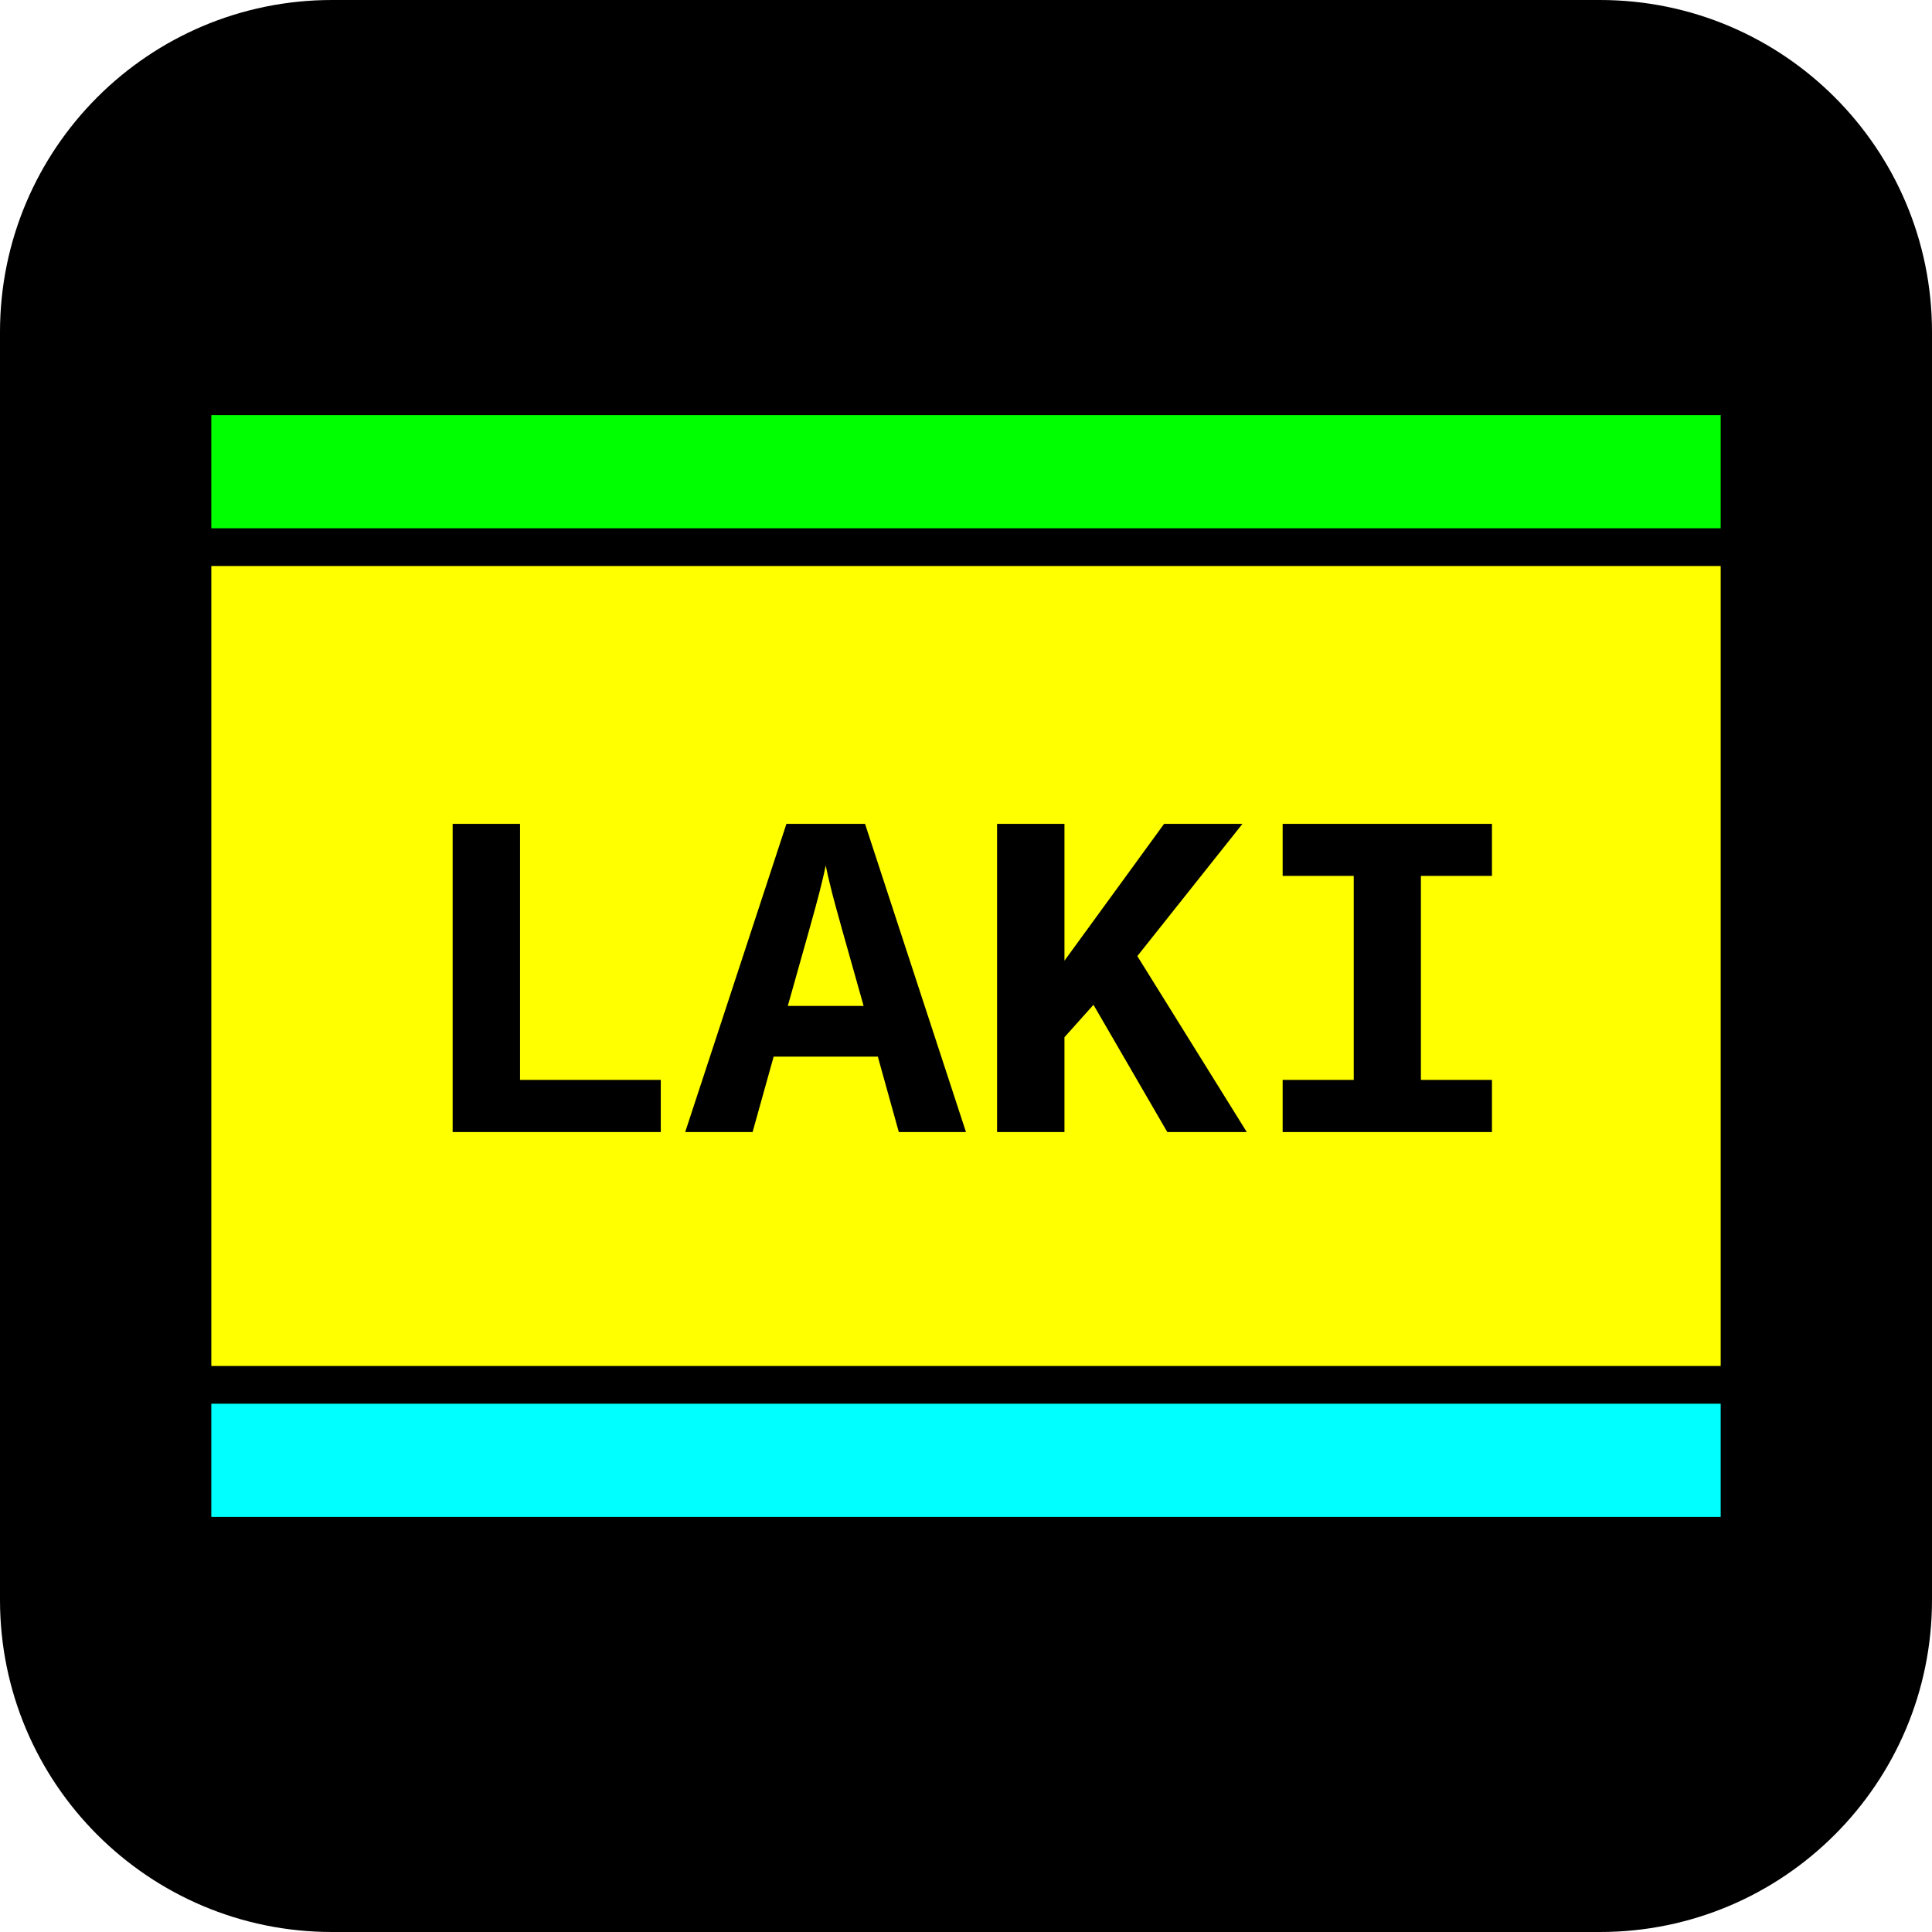
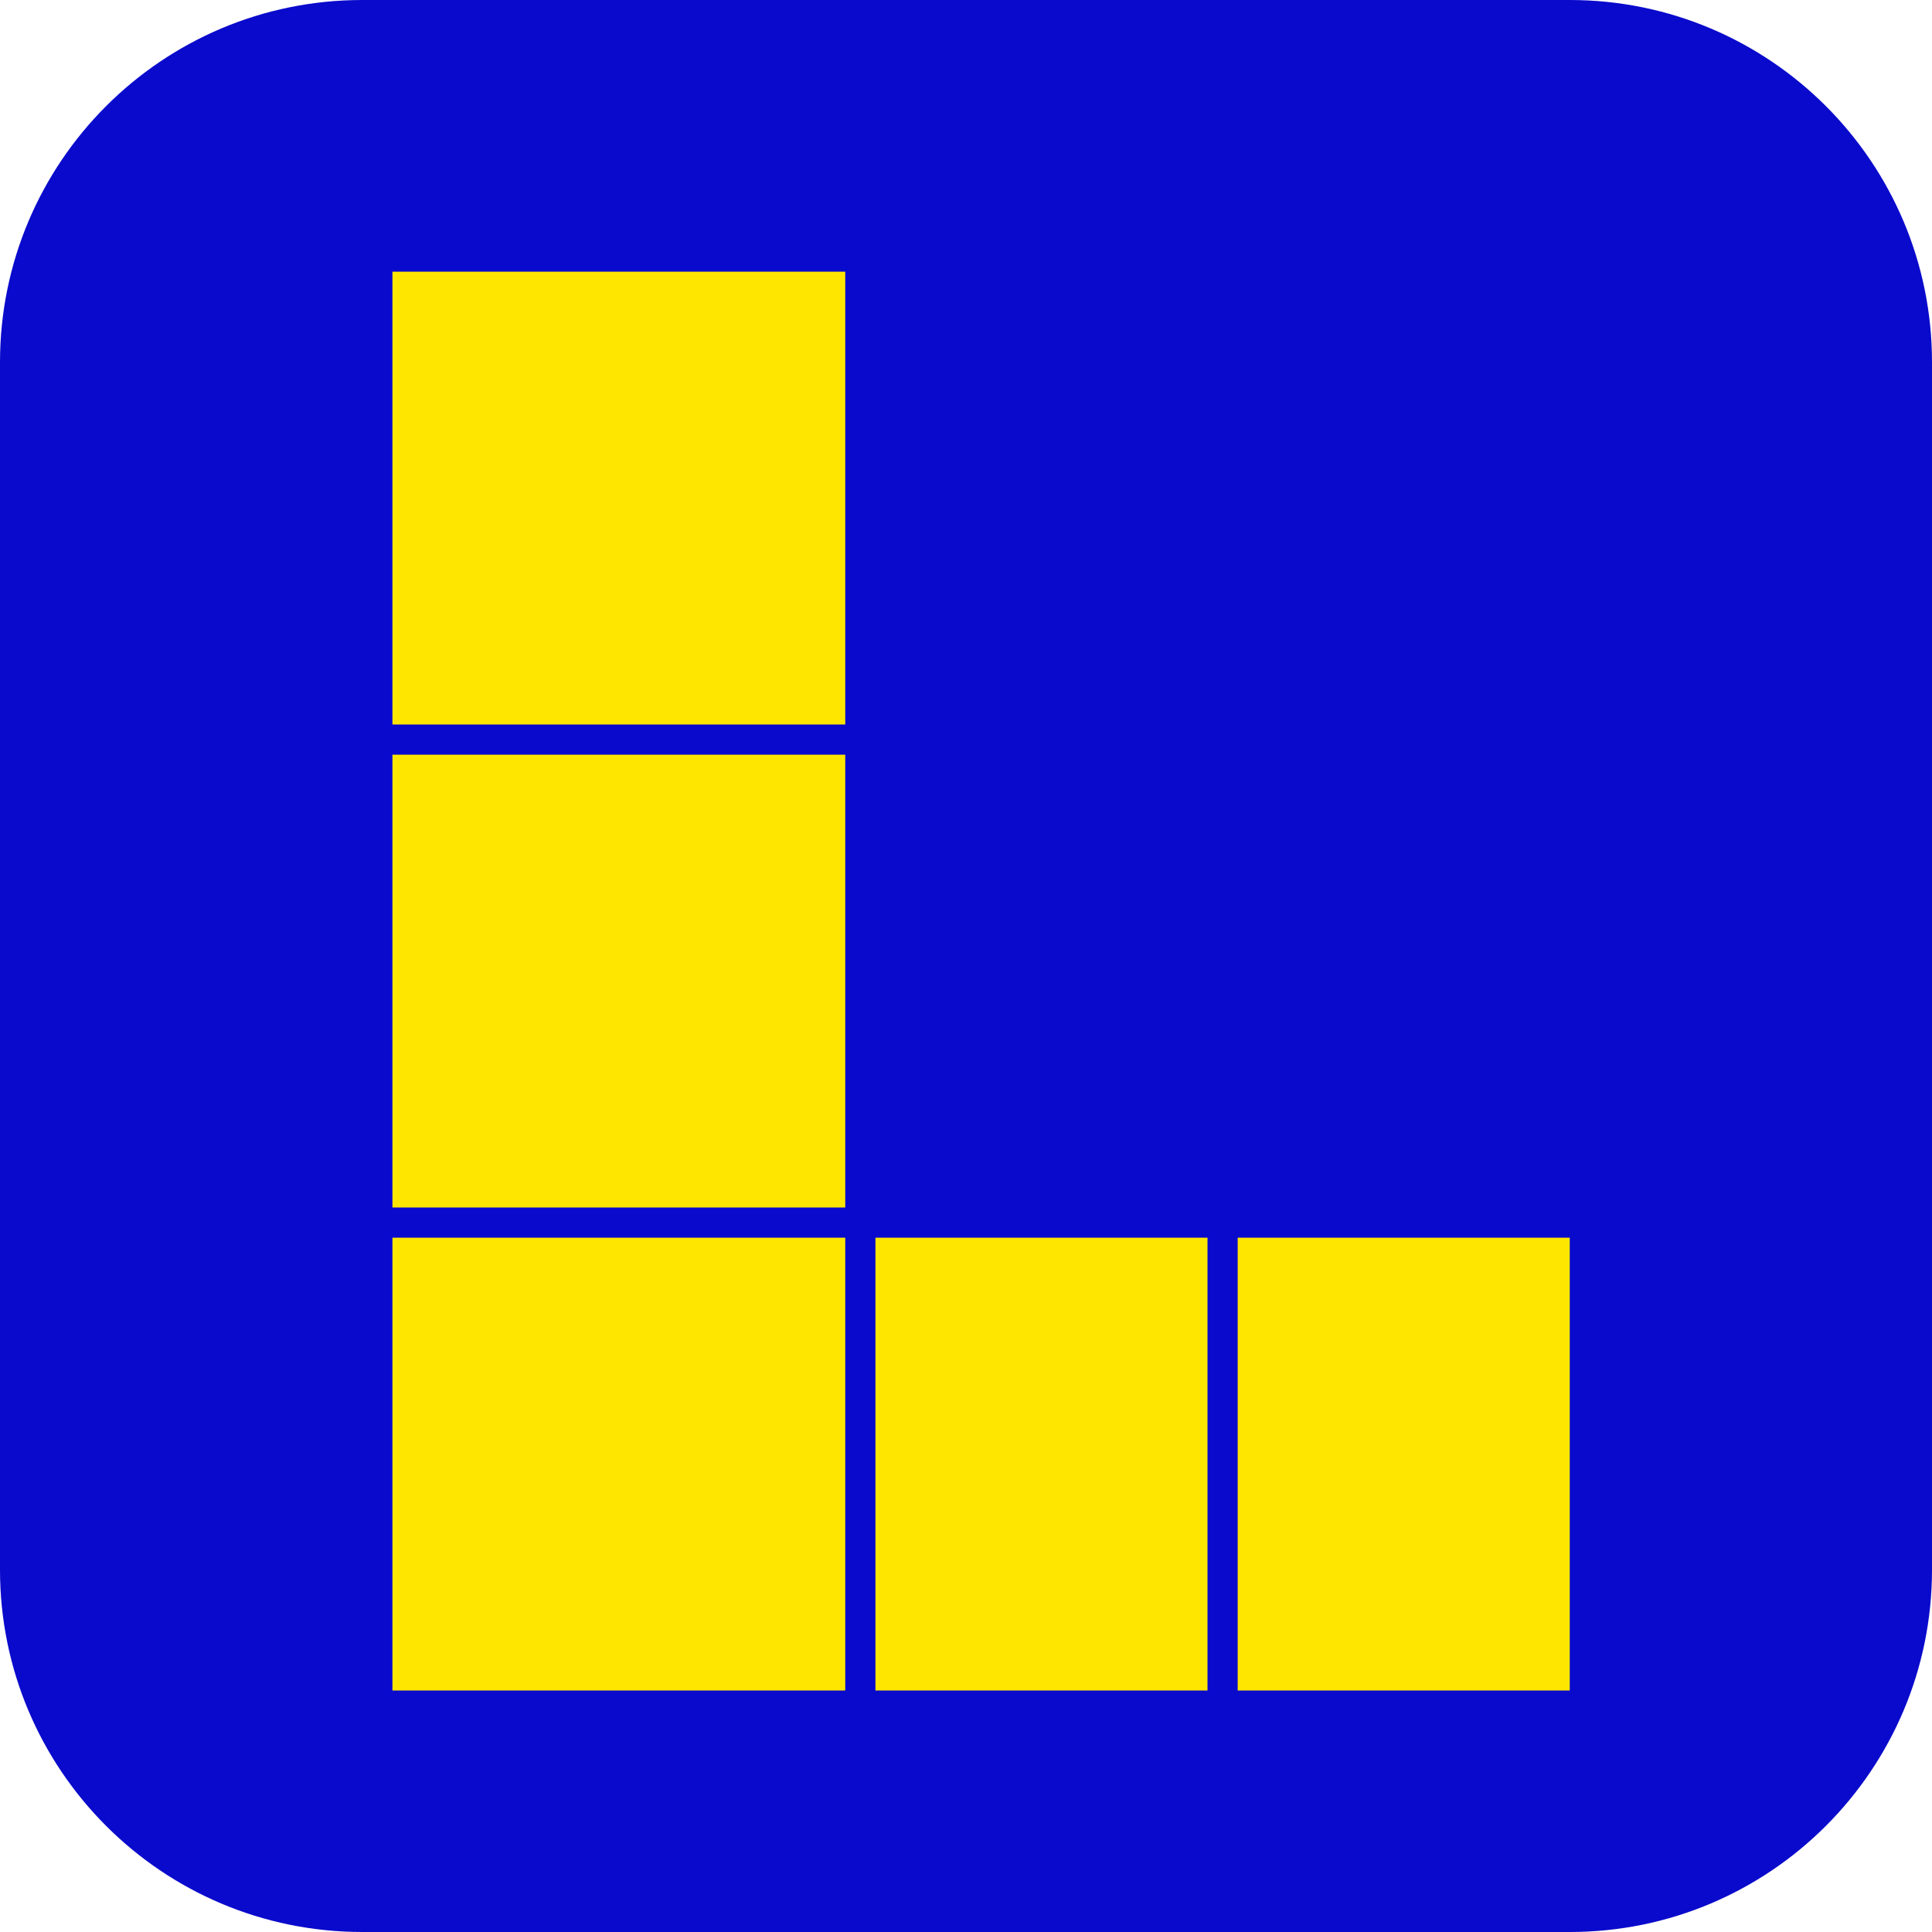
- <svg xmlns="http://www.w3.org/2000/svg" viewBox="0 0 512 512">
-   <rect width="512" height="512" rx="88" fill="#000" />
-   <rect x="56" y="110" width="400" height="30" fill="#0f0" />
-   <rect x="56" y="150" width="400" height="212" fill="#ff0" />
-   <text x="256" y="300" font-family="'Courier New',Courier,monospace" font-weight="bold" font-size="124" text-anchor="middle" fill="#000">LAKI</text>
-   <rect x="56" y="372" width="400" height="30" fill="#0ff" />
+ <svg xmlns="http://www.w3.org/2000/svg" viewBox="0 0 64 64">
+   <rect width="64" height="64" rx="12" fill="#0a0acc" />
+   <g fill="#ffe600">
+     <rect x="13" y="9" width="15" height="15" />
+     <rect x="13" y="25" width="15" height="15" />
+     <rect x="13" y="41" width="15" height="15" />
+     <rect x="29" y="41" width="11" height="15" />
+     <rect x="41" y="41" width="11" height="15" />
+   </g>
</svg>
